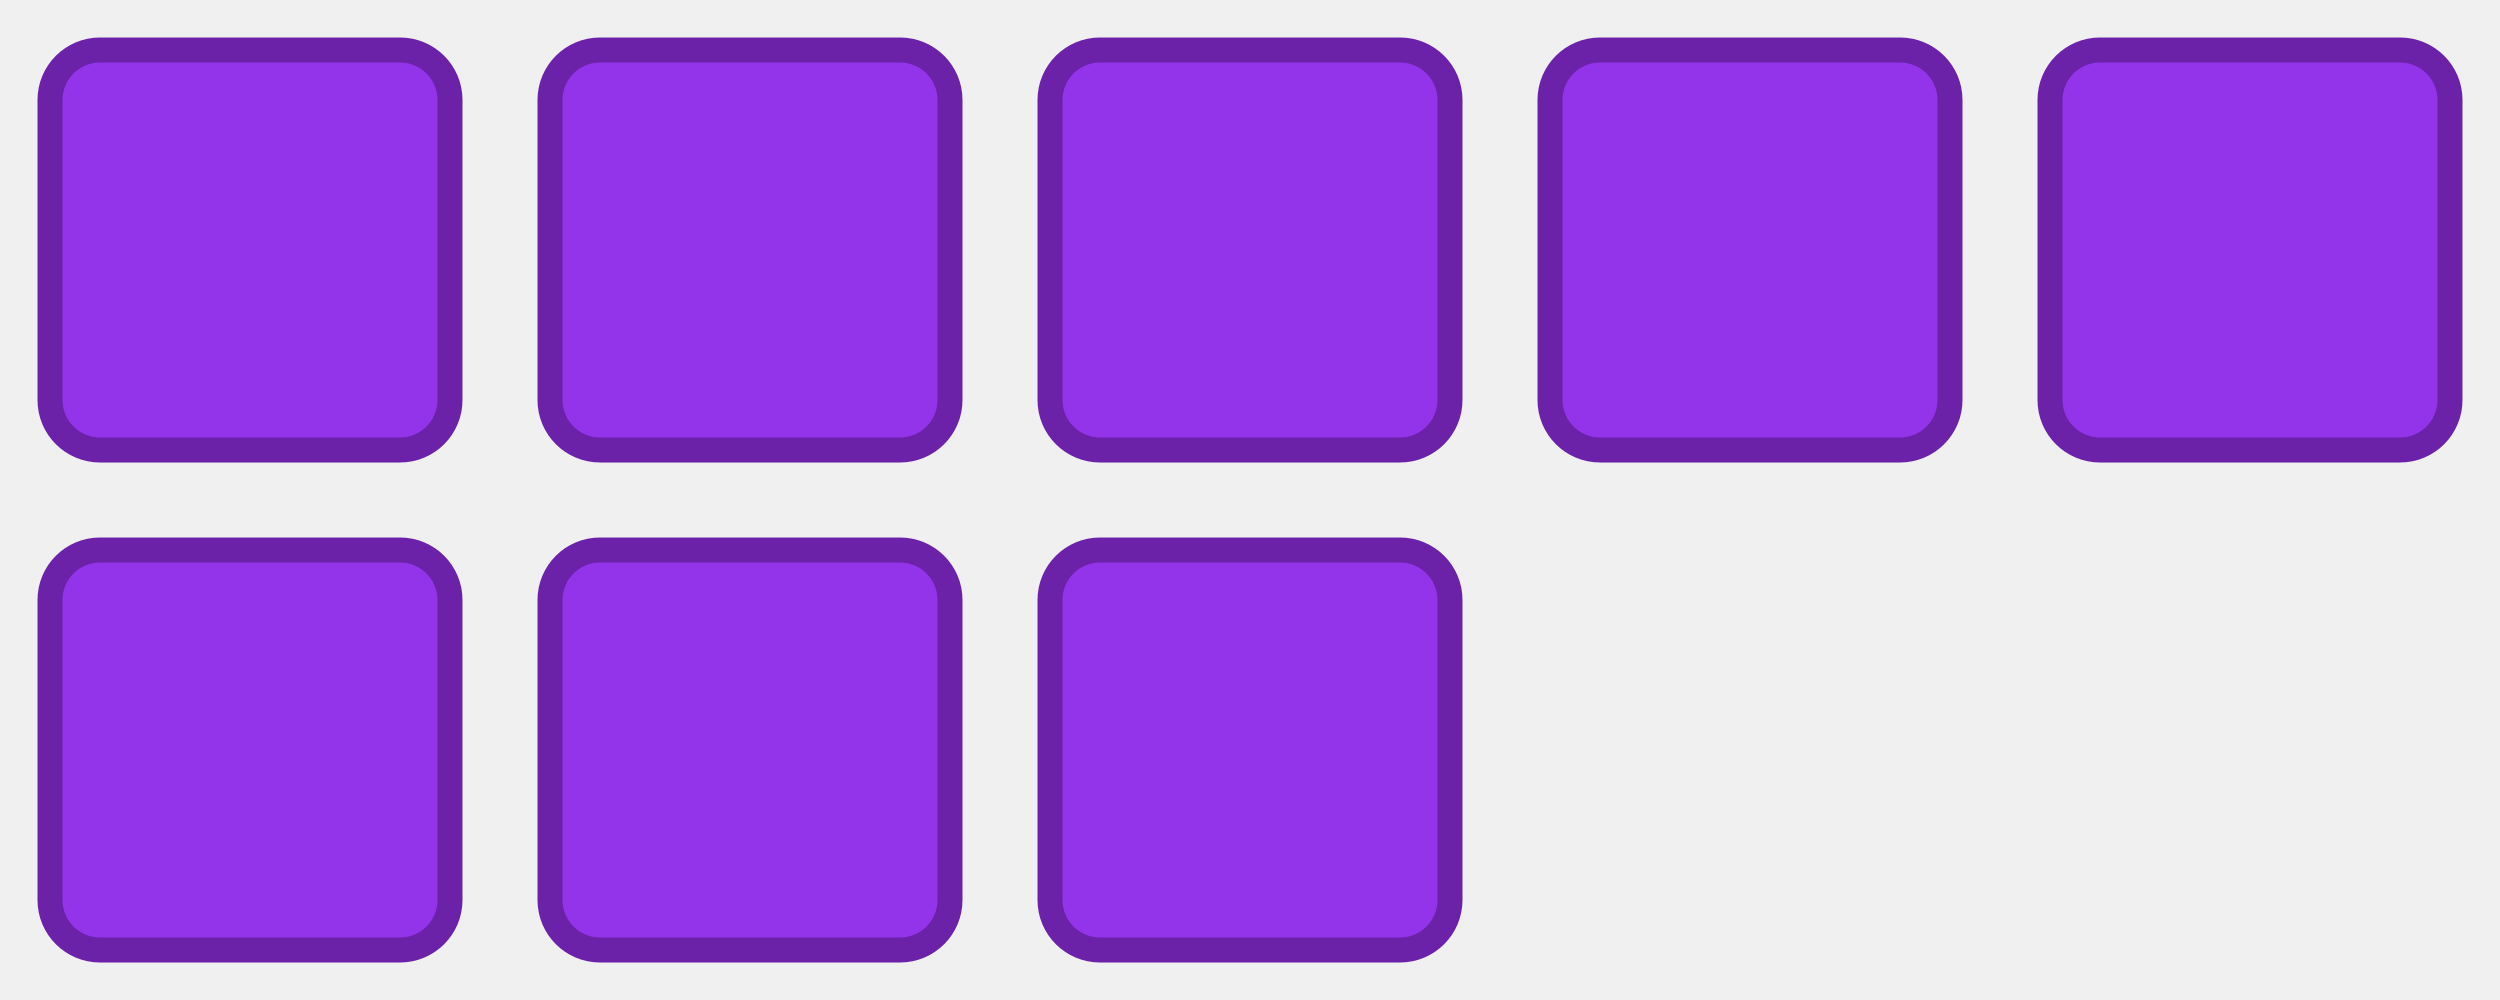
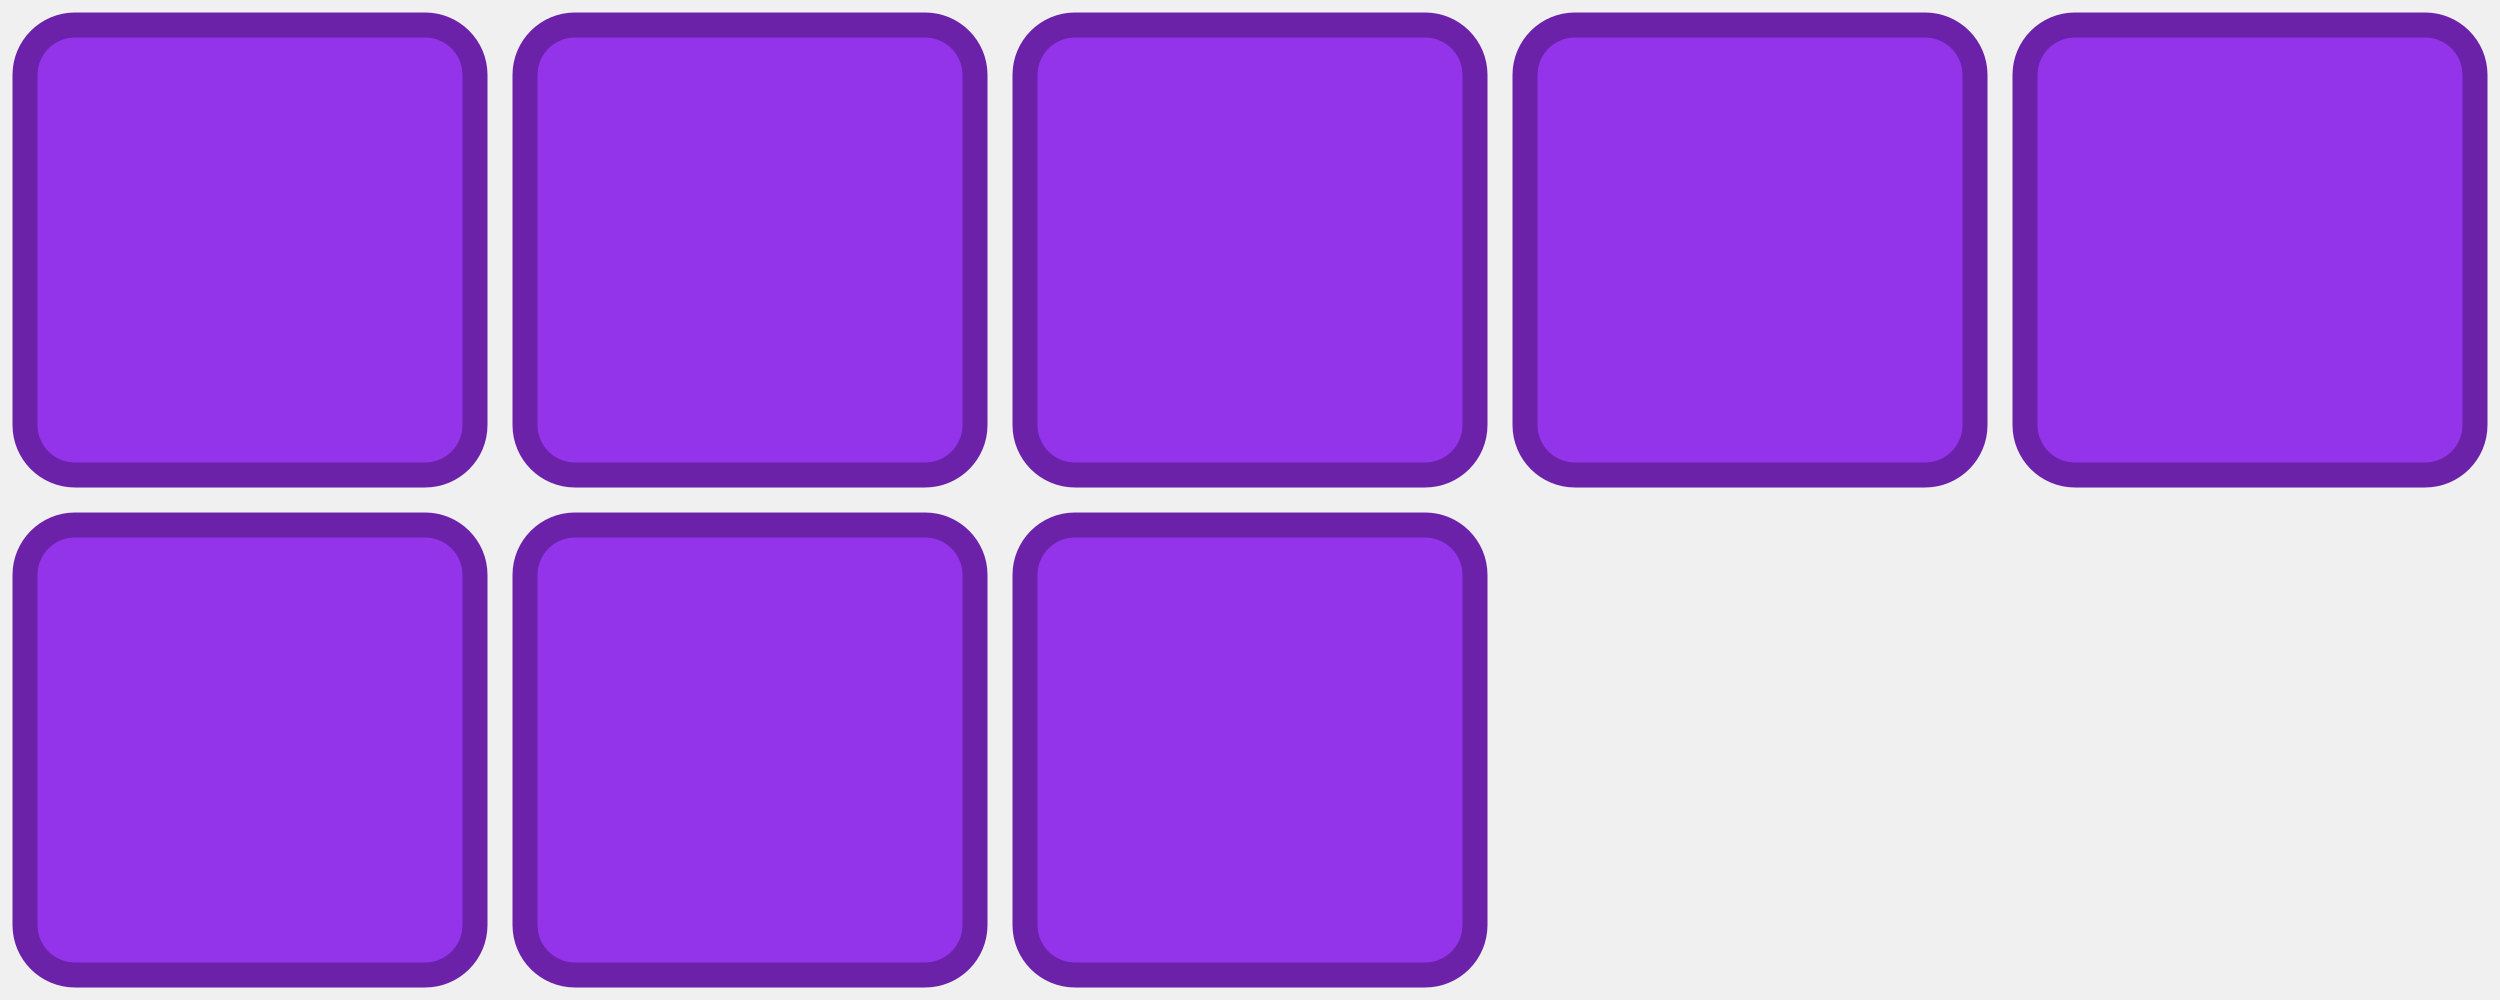
- <svg xmlns="http://www.w3.org/2000/svg" width="100" height="40" viewBox="0 0 100 40">
+ <svg xmlns="http://www.w3.org/2000/svg" width="800" height="320" viewBox="0 0 100 40">
  <rect width="100" height="40" fill="#fff" fill-opacity="0.02" />
-   <rect x="2" y="2" width="16" height="16" rx="2" fill="#9333ea" stroke="#6b21a8" stroke-width="1" />
-   <rect x="22" y="2" width="16" height="16" rx="2" fill="#9333ea" stroke="#6b21a8" stroke-width="1" />
-   <rect x="42" y="2" width="16" height="16" rx="2" fill="#9333ea" stroke="#6b21a8" stroke-width="1" />
-   <rect x="62" y="2" width="16" height="16" rx="2" fill="#9333ea" stroke="#6b21a8" stroke-width="1" />
-   <rect x="82" y="2" width="16" height="16" rx="2" fill="#9333ea" stroke="#6b21a8" stroke-width="1" />
-   <rect x="2" y="22" width="16" height="16" rx="2" fill="#9333ea" stroke="#6b21a8" stroke-width="1" />
-   <rect x="22" y="22" width="16" height="16" rx="2" fill="#9333ea" stroke="#6b21a8" stroke-width="1" />
-   <rect x="42" y="22" width="16" height="16" rx="2" fill="#9333ea" stroke="#6b21a8" stroke-width="1" />
+   <rect x="1" y="1" width="18" height="18" rx="2" fill="#9333ea" stroke="#6b21a8" stroke-width="1" />
+   <rect x="21" y="1" width="18" height="18" rx="2" fill="#9333ea" stroke="#6b21a8" stroke-width="1" />
+   <rect x="41" y="1" width="18" height="18" rx="2" fill="#9333ea" stroke="#6b21a8" stroke-width="1" />
+   <rect x="61" y="1" width="18" height="18" rx="2" fill="#9333ea" stroke="#6b21a8" stroke-width="1" />
+   <rect x="81" y="1" width="18" height="18" rx="2" fill="#9333ea" stroke="#6b21a8" stroke-width="1" />
+   <rect x="1" y="21" width="18" height="18" rx="2" fill="#9333ea" stroke="#6b21a8" stroke-width="1" />
+   <rect x="21" y="21" width="18" height="18" rx="2" fill="#9333ea" stroke="#6b21a8" stroke-width="1" />
+   <rect x="41" y="21" width="18" height="18" rx="2" fill="#9333ea" stroke="#6b21a8" stroke-width="1" />
</svg>
